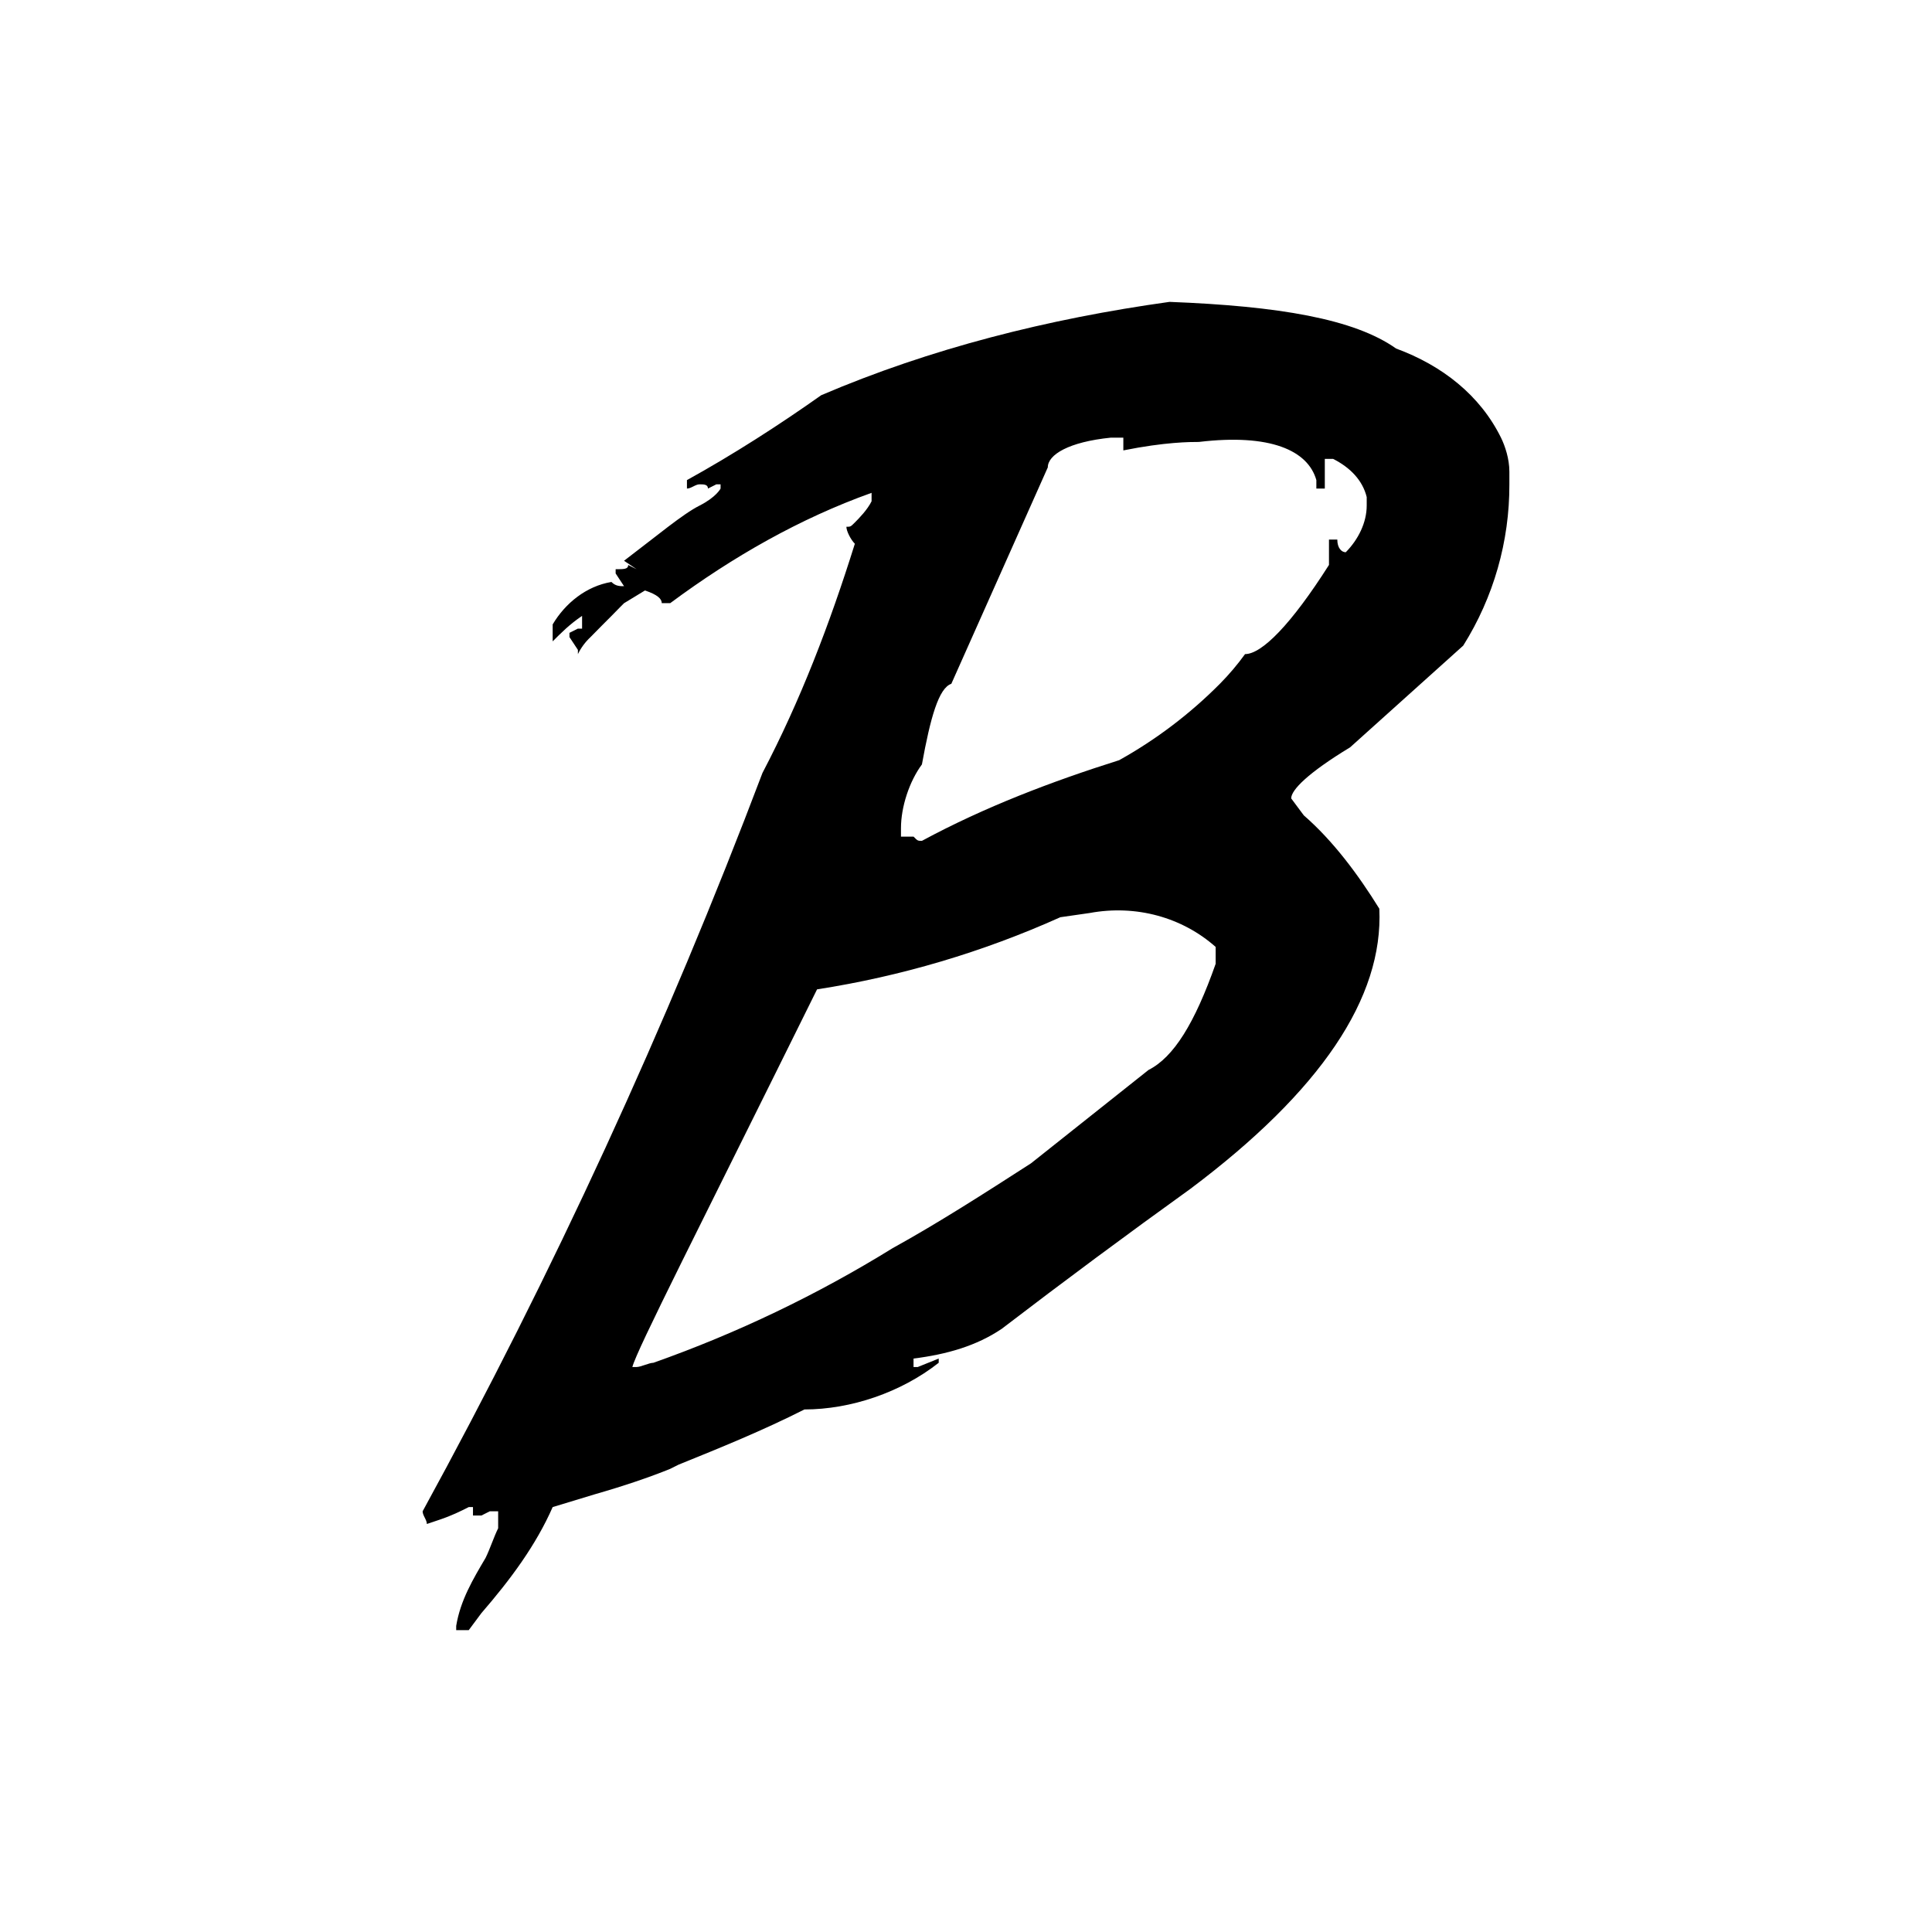
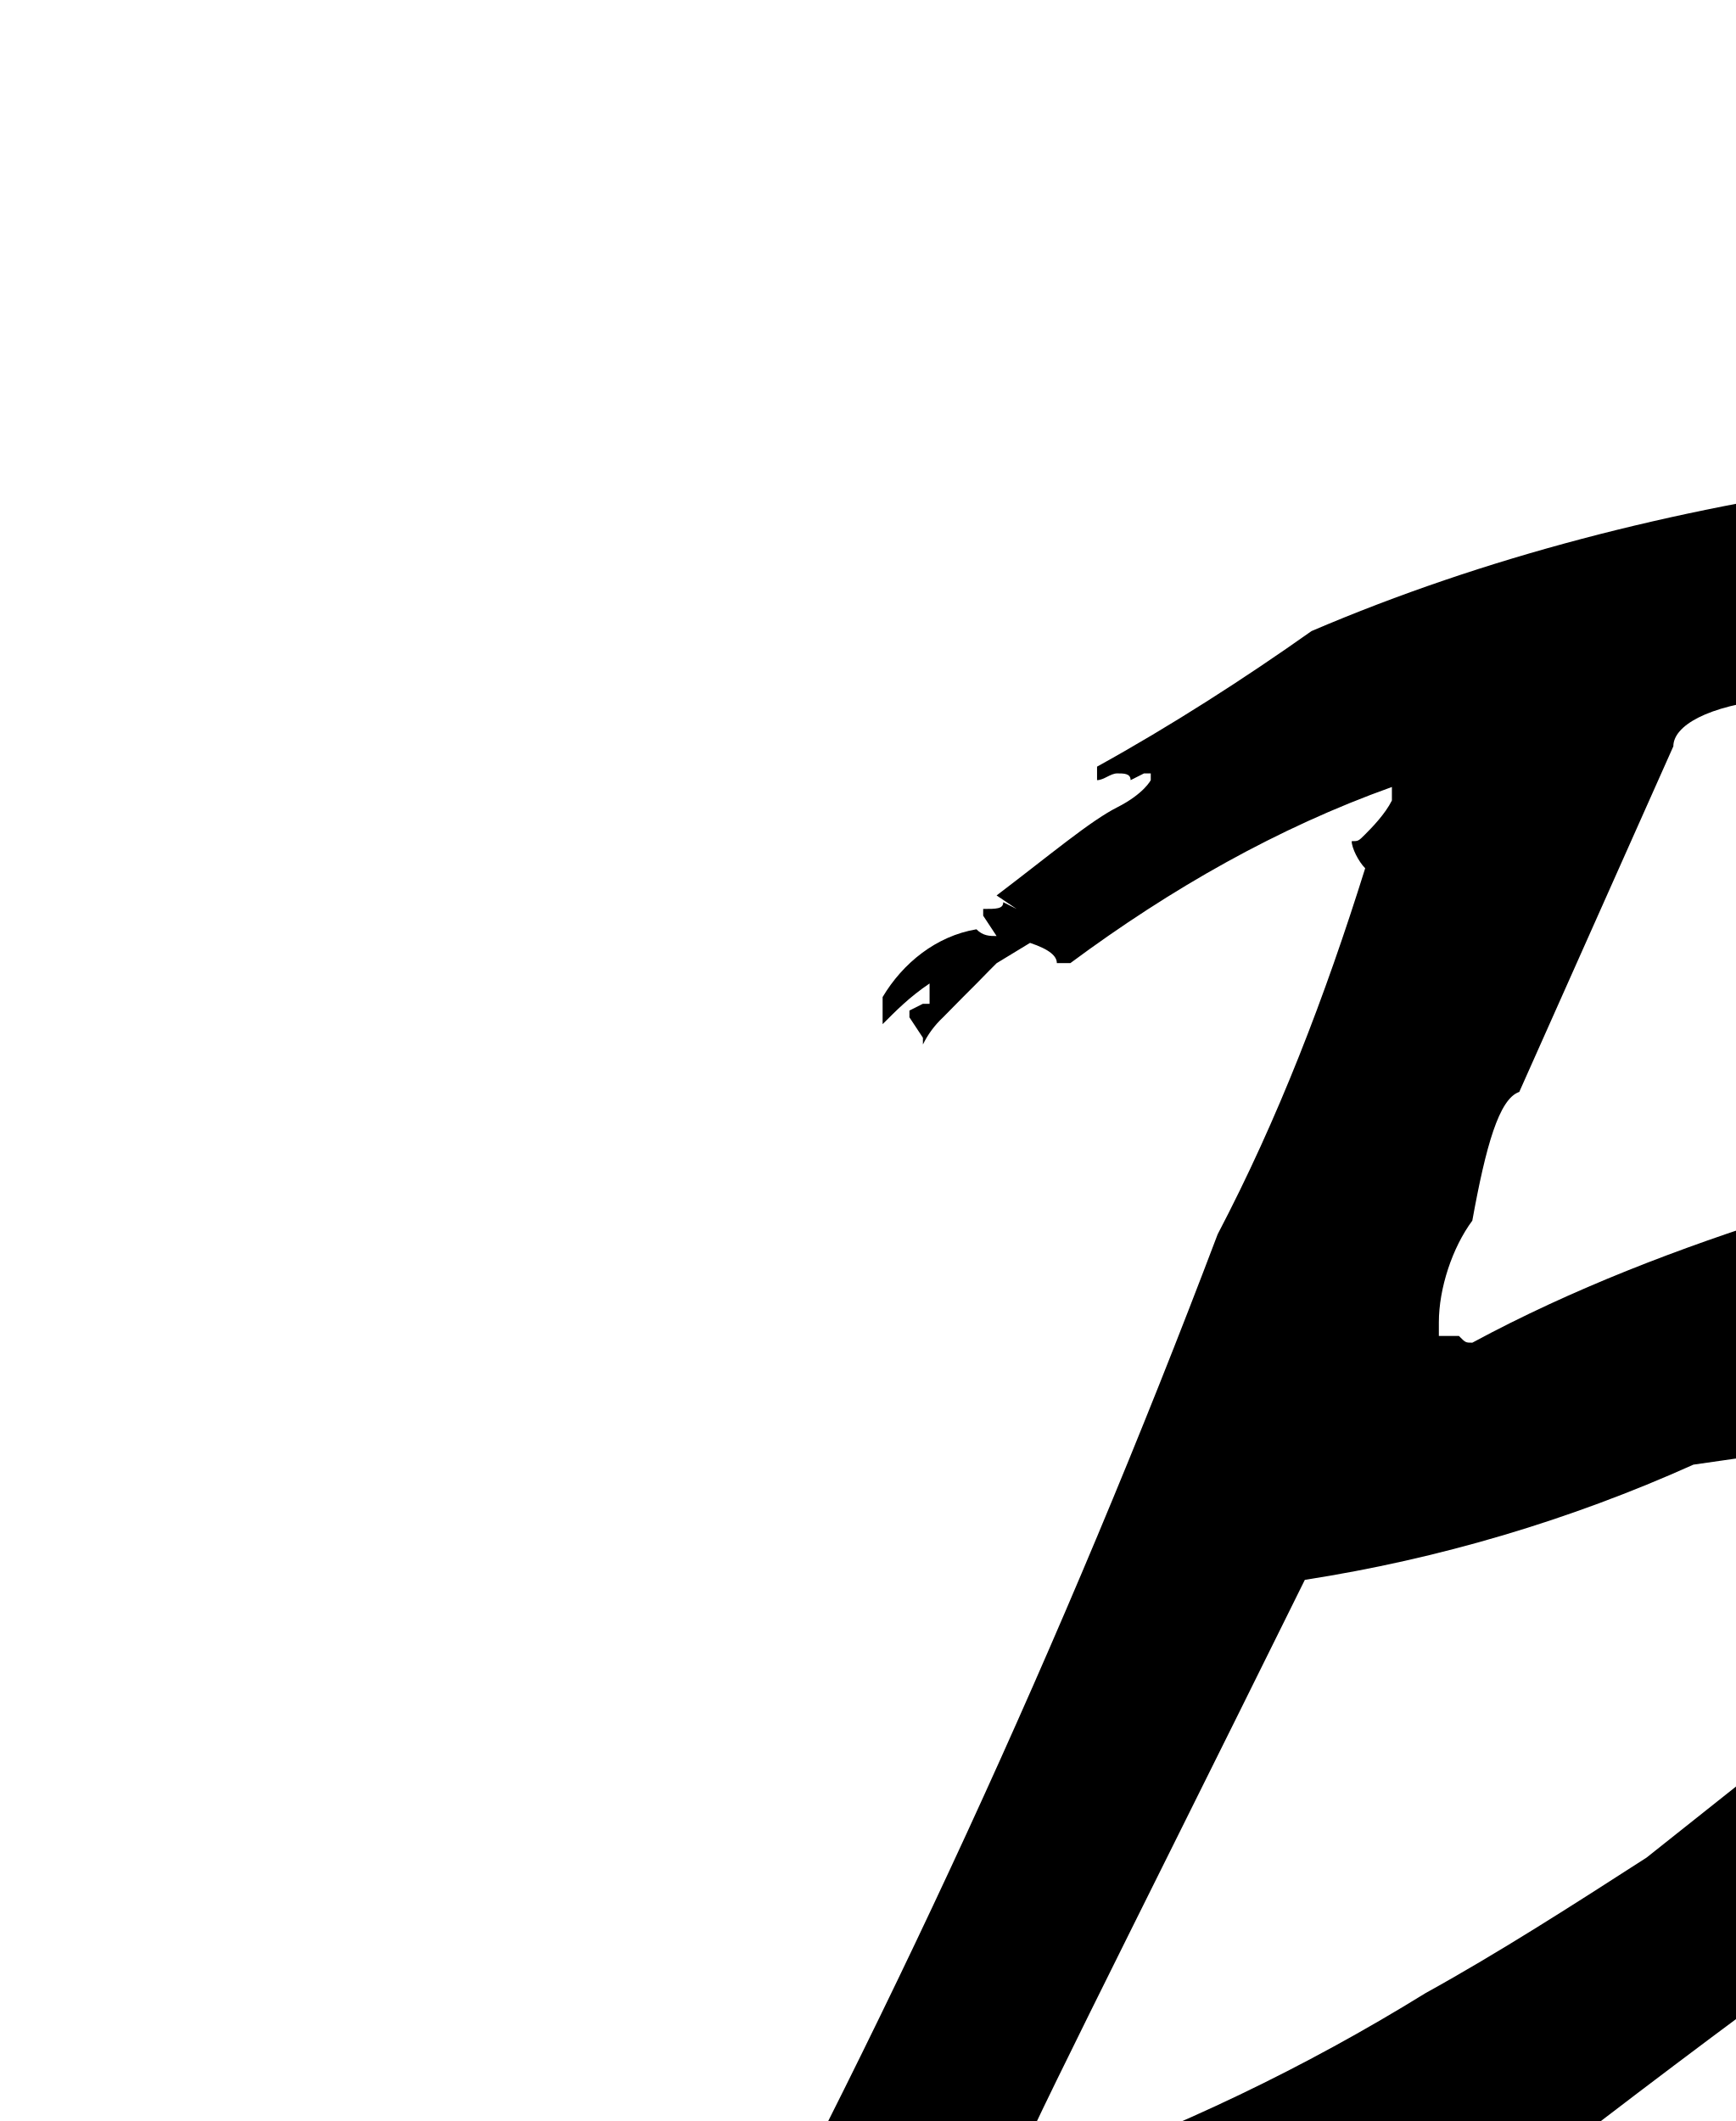
- <svg xmlns="http://www.w3.org/2000/svg" height="32" width="32" fill="currentColor">
+ <svg xmlns="http://www.w3.org/2000/svg" fill="currentColor">
  <path d="M22.36 12.38l1.876-1.687A4.99 4.99 0 0025 8.023v-.211c0-.211-.07-.422-.139-.563-.347-.703-.973-1.195-1.737-1.476-.695-.492-1.946-.703-3.753-.773-2.016.281-3.962.773-5.769 1.546-.695.492-1.46.984-2.224 1.406v.14c.07 0 .14-.07.209-.07s.139 0 .139.07l.139-.07h.07v.07s-.07.141-.348.282c-.278.14-.695.492-1.251.914l.208.14-.139-.07c0 .07-.07.07-.208.07v.07l.139.211c-.07 0-.14 0-.209-.07-.417.07-.764.351-.973.703v.281c.14-.14.278-.281.487-.422v.211h-.07l-.139.07v.07l.14.212v.07a.97.97 0 01.208-.281l.208-.211.14-.14.138-.141.07-.07.347-.211c.209.07.278.14.278.21h.14c1.042-.773 2.154-1.405 3.335-1.827v.14c-.07.141-.208.282-.278.352s-.07.07-.139.07c0 .07.07.211.14.281-.418 1.336-.904 2.601-1.53 3.796A97.162 97.162 0 017 25.032c0 .07.07.14.07.21l.208-.07c.208-.07.347-.14.486-.21h.07v.14h.139l.139-.07h.139v.281c-.07.14-.139.352-.209.492-.208.352-.417.703-.486 1.125V27h.208l.209-.281c.486-.562.903-1.125 1.181-1.757l.695-.211c.487-.14.904-.281 1.251-.422l.14-.07c.694-.281 1.39-.563 2.084-.914.765 0 1.599-.281 2.224-.773v-.07l-.347.14h-.07v-.14c.556-.07 1.043-.211 1.46-.492a130.306 130.306 0 013.127-2.32c2.155-1.617 3.197-3.163 3.128-4.639-.348-.562-.765-1.124-1.251-1.546l-.209-.281c0-.14.278-.422.973-.844zm-3.337 5.342l-1.946 1.546c-.764.492-1.529.984-2.293 1.406a20.566 20.566 0 01-3.962 1.898c-.07 0-.208.07-.278.07h-.07c.07-.281 1.113-2.32 3.059-6.255a15.72 15.72 0 004.03-1.195l.487-.07c.765-.141 1.53.07 2.085.562v.28c-.347.985-.695 1.547-1.112 1.758zm1.182-6.396a7.49 7.49 0 01-1.668 1.265c-1.112.351-2.224.773-3.267 1.336-.07 0-.07 0-.139-.07h-.208v-.141c0-.352.139-.774.347-1.055.14-.773.278-1.265.487-1.335l1.598-3.585c0-.21.348-.422 1.043-.492h.208v.211c.695-.14 1.112-.14 1.251-.14 1.182-.141 1.807.14 1.946.632v.14h.14v-.491h.138c.278.14.487.351.556.632v.14c0 .282-.139.563-.347.774-.07 0-.14-.07-.14-.21h-.138v.42c-.626.985-1.112 1.477-1.39 1.477a4.194 4.194 0 01-.417.492z" />
</svg>
